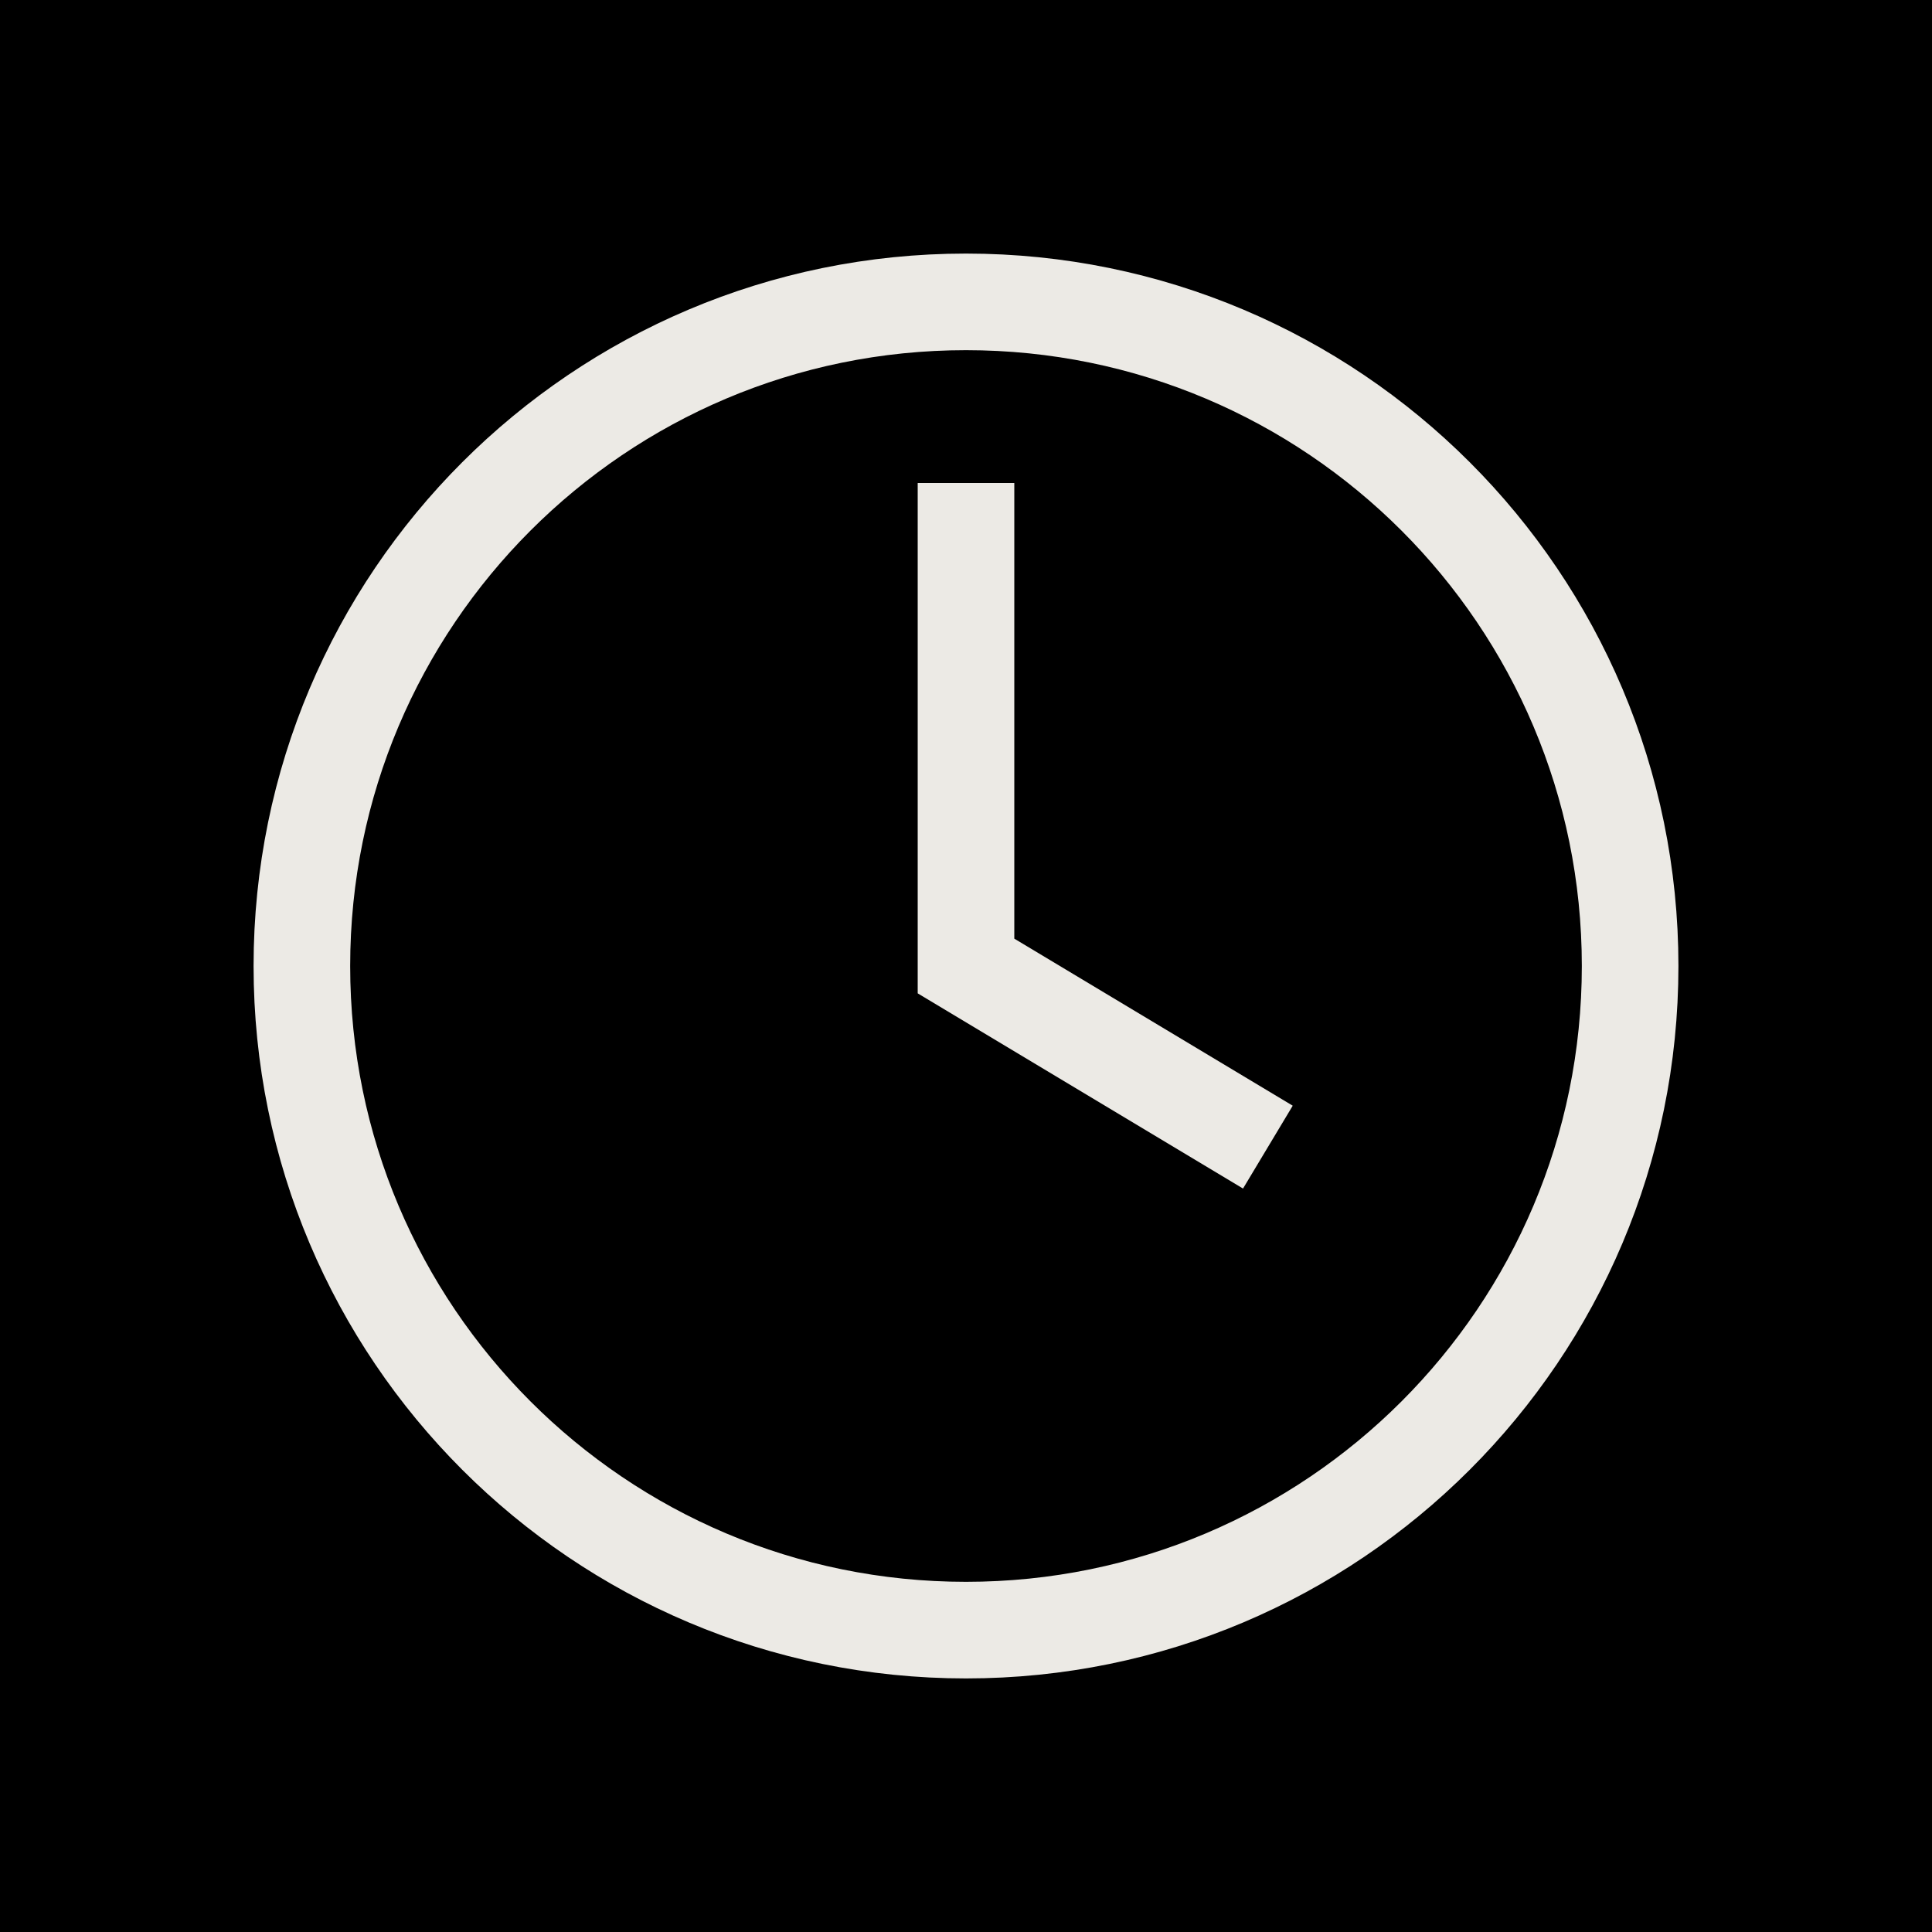
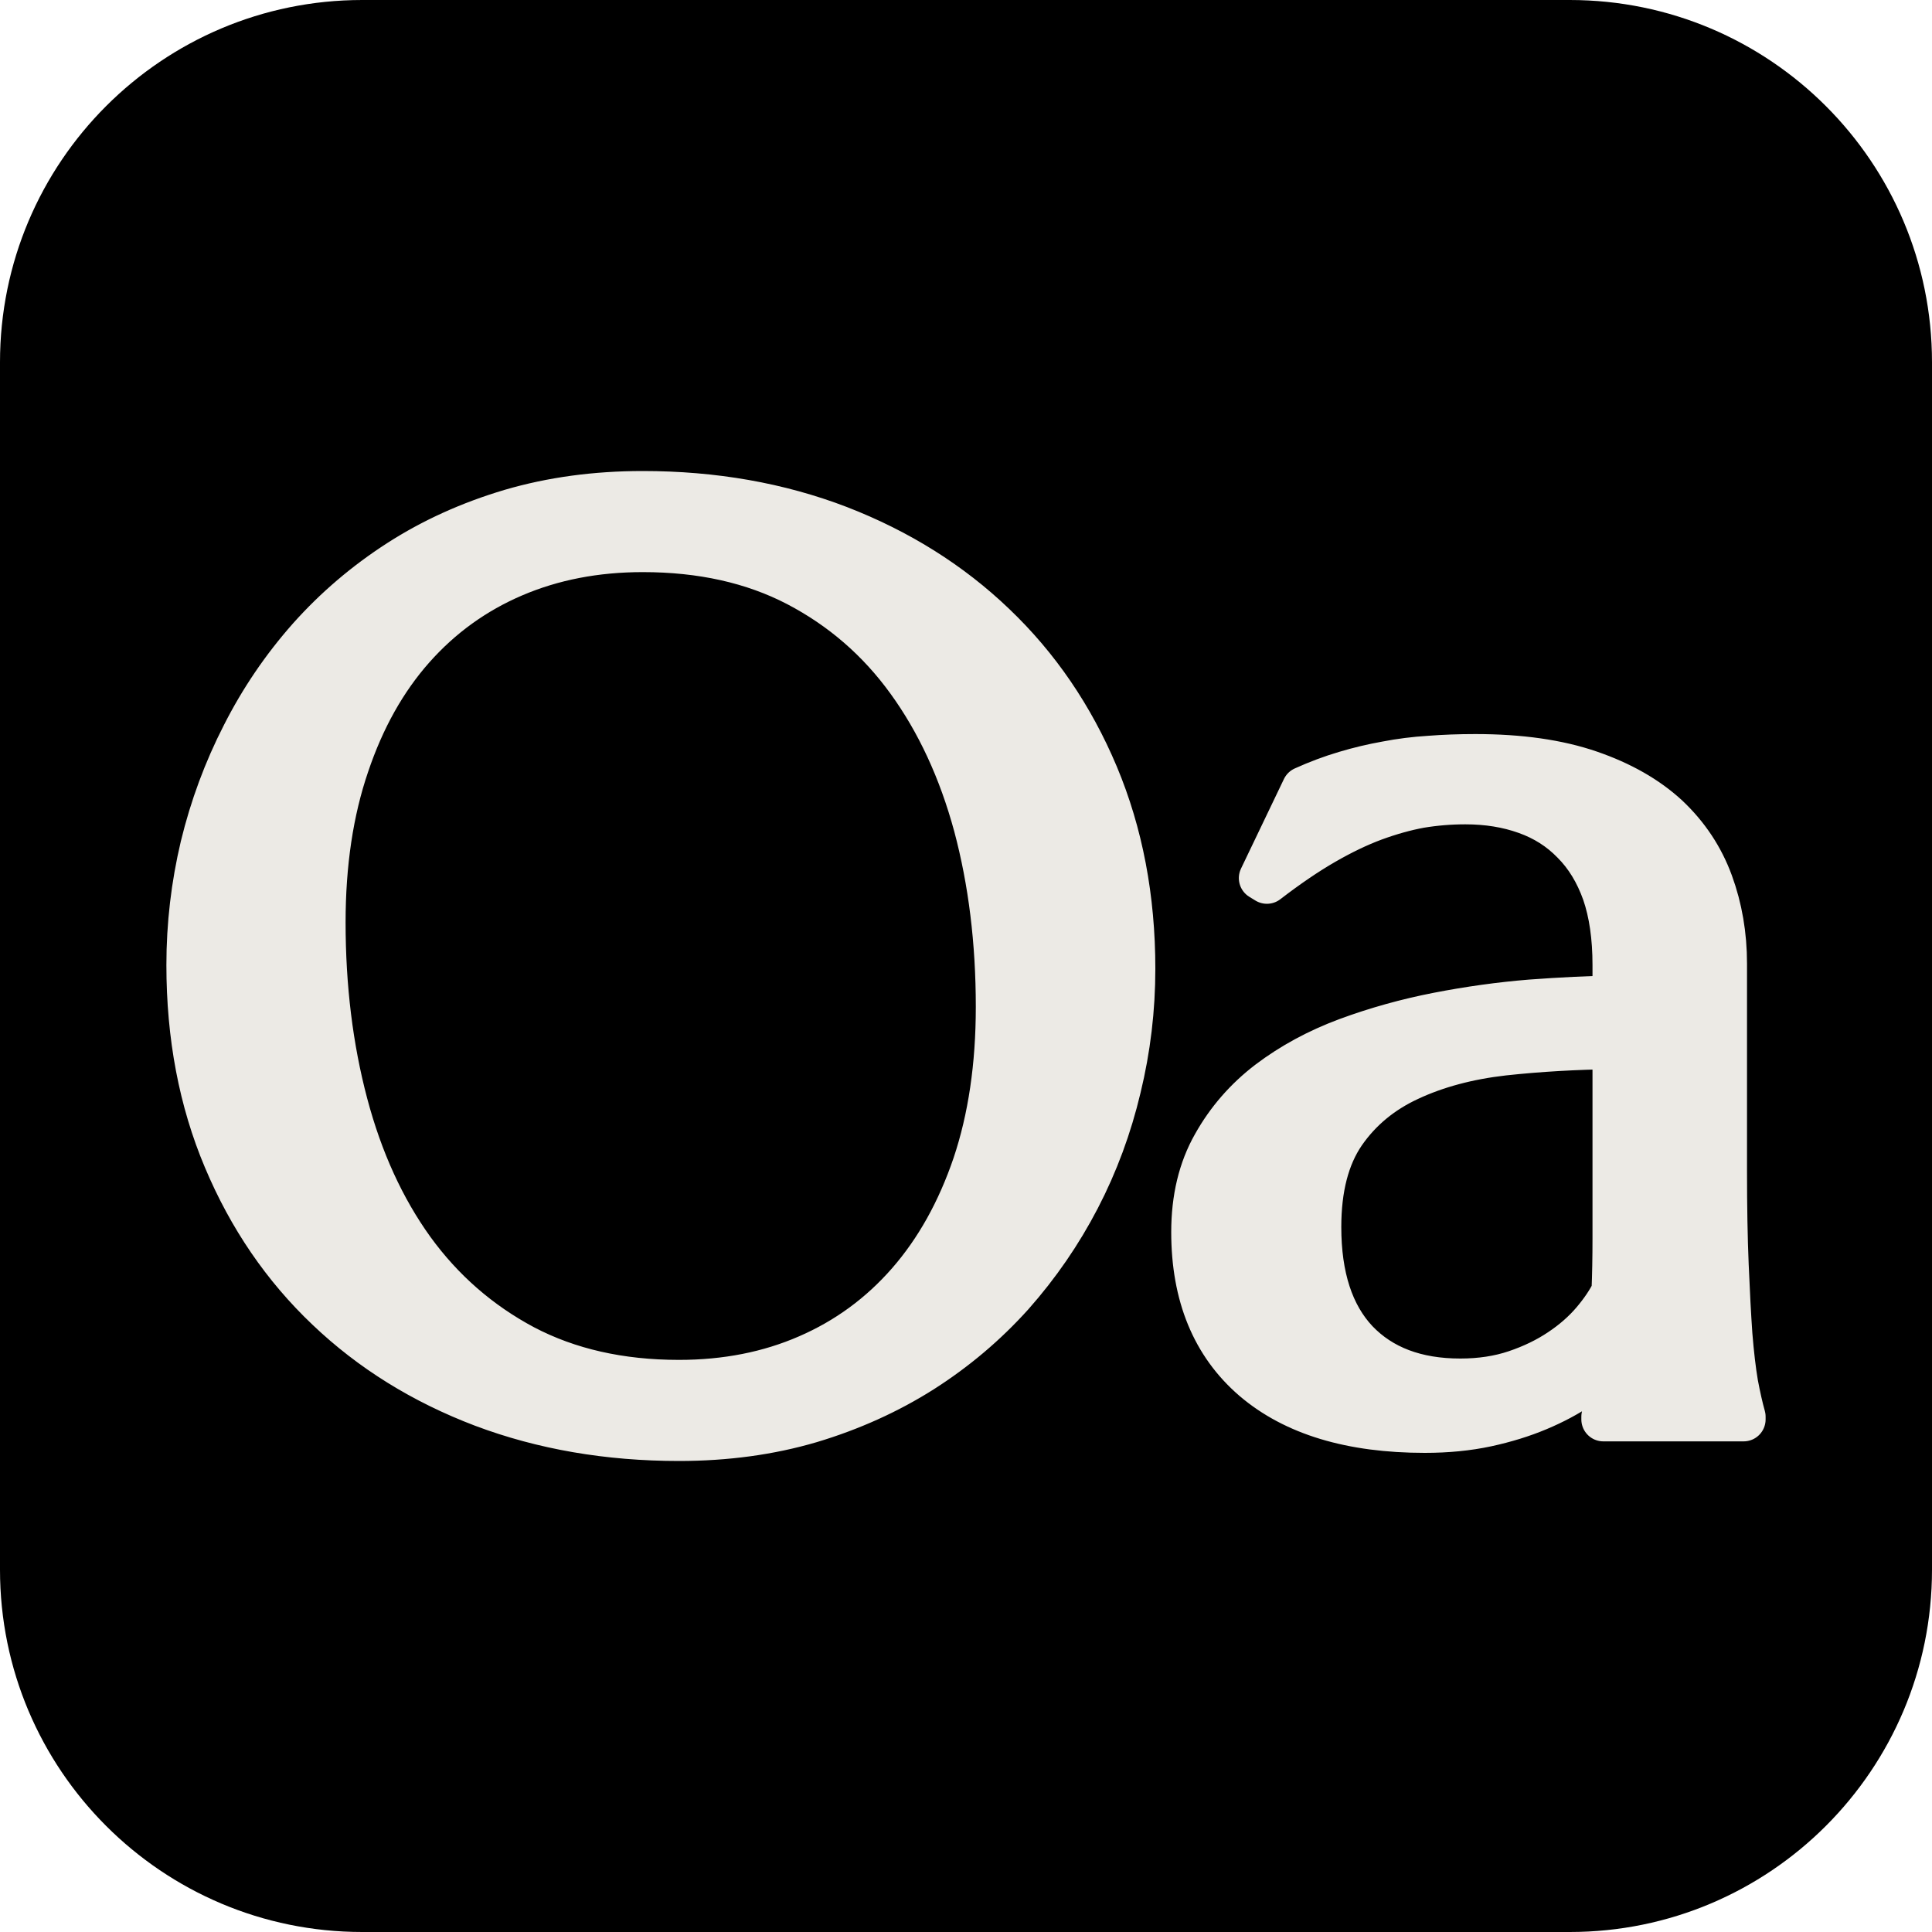
- <svg xmlns="http://www.w3.org/2000/svg" viewBox="0 0 32 32">
-   <rect width="32" height="32" fill="#000" />
-   <circle cx="16" cy="16" r="11" fill="none" stroke="#ECEAE5" stroke-width="1.6" />
-   <path d="M16 8v8l5 3" stroke="#ECEAE5" stroke-width="1.6" fill="none" />
+ <svg xmlns="http://www.w3.org/2000/svg" viewBox="0 0 64 64">
+   <rect width="64" height="64" rx="12" fill="#000" />
+   <path fill="#ECEAE5" stroke="#ECEAE5" stroke-width="1.3" stroke-linejoin="round" transform="translate(32 32) scale(1.12) translate(-32 -32)" d="M22.44 18.01Q25.58 18.01 28.24 19.03Q30.9 20.06 32.83 21.91Q34.77 23.76 35.86 26.35Q36.95 28.95 36.95 32.08Q36.95 33.87 36.53 35.6Q36.12 37.33 35.32 38.87Q34.52 40.41 33.36 41.72Q32.19 43.02 30.7 43.97Q29.2 44.92 27.4 45.46Q25.6 45.99 23.51 45.99Q20.37 45.99 17.71 44.99Q15.05 43.98 13.12 42.14Q11.18 40.3 10.09 37.71Q9 35.13 9 31.97Q9 30.19 9.41 28.46Q9.83 26.73 10.63 25.17Q11.42 23.61 12.58 22.3Q13.74 21 15.23 20.04Q16.72 19.08 18.54 18.54Q20.35 18.01 22.44 18.01ZM23.51 44.3Q25.6 44.3 27.32 43.55Q29.05 42.8 30.3 41.37Q31.55 39.94 32.25 37.88Q32.94 35.82 32.94 33.21Q32.94 30.32 32.28 27.85Q31.61 25.38 30.29 23.56Q28.98 21.75 27.01 20.72Q25.05 19.7 22.44 19.7Q20.35 19.7 18.62 20.44Q16.89 21.18 15.64 22.59Q14.39 24 13.7 26.05Q13 28.1 13 30.71Q13 33.59 13.66 36.08Q14.32 38.57 15.63 40.39Q16.95 42.21 18.92 43.26Q20.9 44.3 23.51 44.3ZM38.72 39.87Q38.72 38.38 39.34 37.29Q39.95 36.2 40.96 35.43Q41.98 34.66 43.27 34.18Q44.57 33.7 45.96 33.43Q47.35 33.16 48.7 33.05Q50.06 32.95 51.18 32.93V31.97Q51.18 30.73 50.87 29.83Q50.55 28.93 49.96 28.34Q49.38 27.74 48.56 27.45Q47.75 27.16 46.77 27.16Q46.09 27.16 45.43 27.27Q44.78 27.39 44.07 27.65Q43.37 27.91 42.59 28.36Q41.81 28.81 40.9 29.51L40.72 29.4L41.99 26.75Q42.61 26.47 43.22 26.29Q43.82 26.11 44.44 26Q45.06 25.88 45.71 25.84Q46.35 25.79 47.07 25.79Q49.04 25.79 50.44 26.27Q51.84 26.75 52.74 27.58Q53.63 28.42 54.04 29.54Q54.45 30.66 54.45 31.93V38.06Q54.45 39.66 54.5 40.85Q54.55 42.05 54.61 42.91Q54.68 43.77 54.78 44.36Q54.89 44.94 55 45.33V45.41H50.85V45.33Q50.94 45.03 50.99 44.66Q51.03 44.28 51.07 43.76Q50.68 44.09 50.14 44.45Q49.61 44.81 48.92 45.1Q48.23 45.39 47.4 45.57Q46.56 45.75 45.57 45.75Q42.3 45.75 40.51 44.22Q38.72 42.68 38.72 39.87ZM51.18 34.4Q49.47 34.42 47.9 34.59Q46.32 34.77 45.1 35.34Q43.89 35.9 43.17 36.94Q42.45 37.99 42.45 39.72Q42.45 41.93 43.55 43.1Q44.66 44.26 46.62 44.26Q47.52 44.26 48.26 44.01Q49 43.76 49.58 43.37Q50.15 42.99 50.55 42.52Q50.94 42.06 51.15 41.63Q51.18 40.92 51.18 40.04Q51.18 39.17 51.18 38.06Z" />
</svg>
